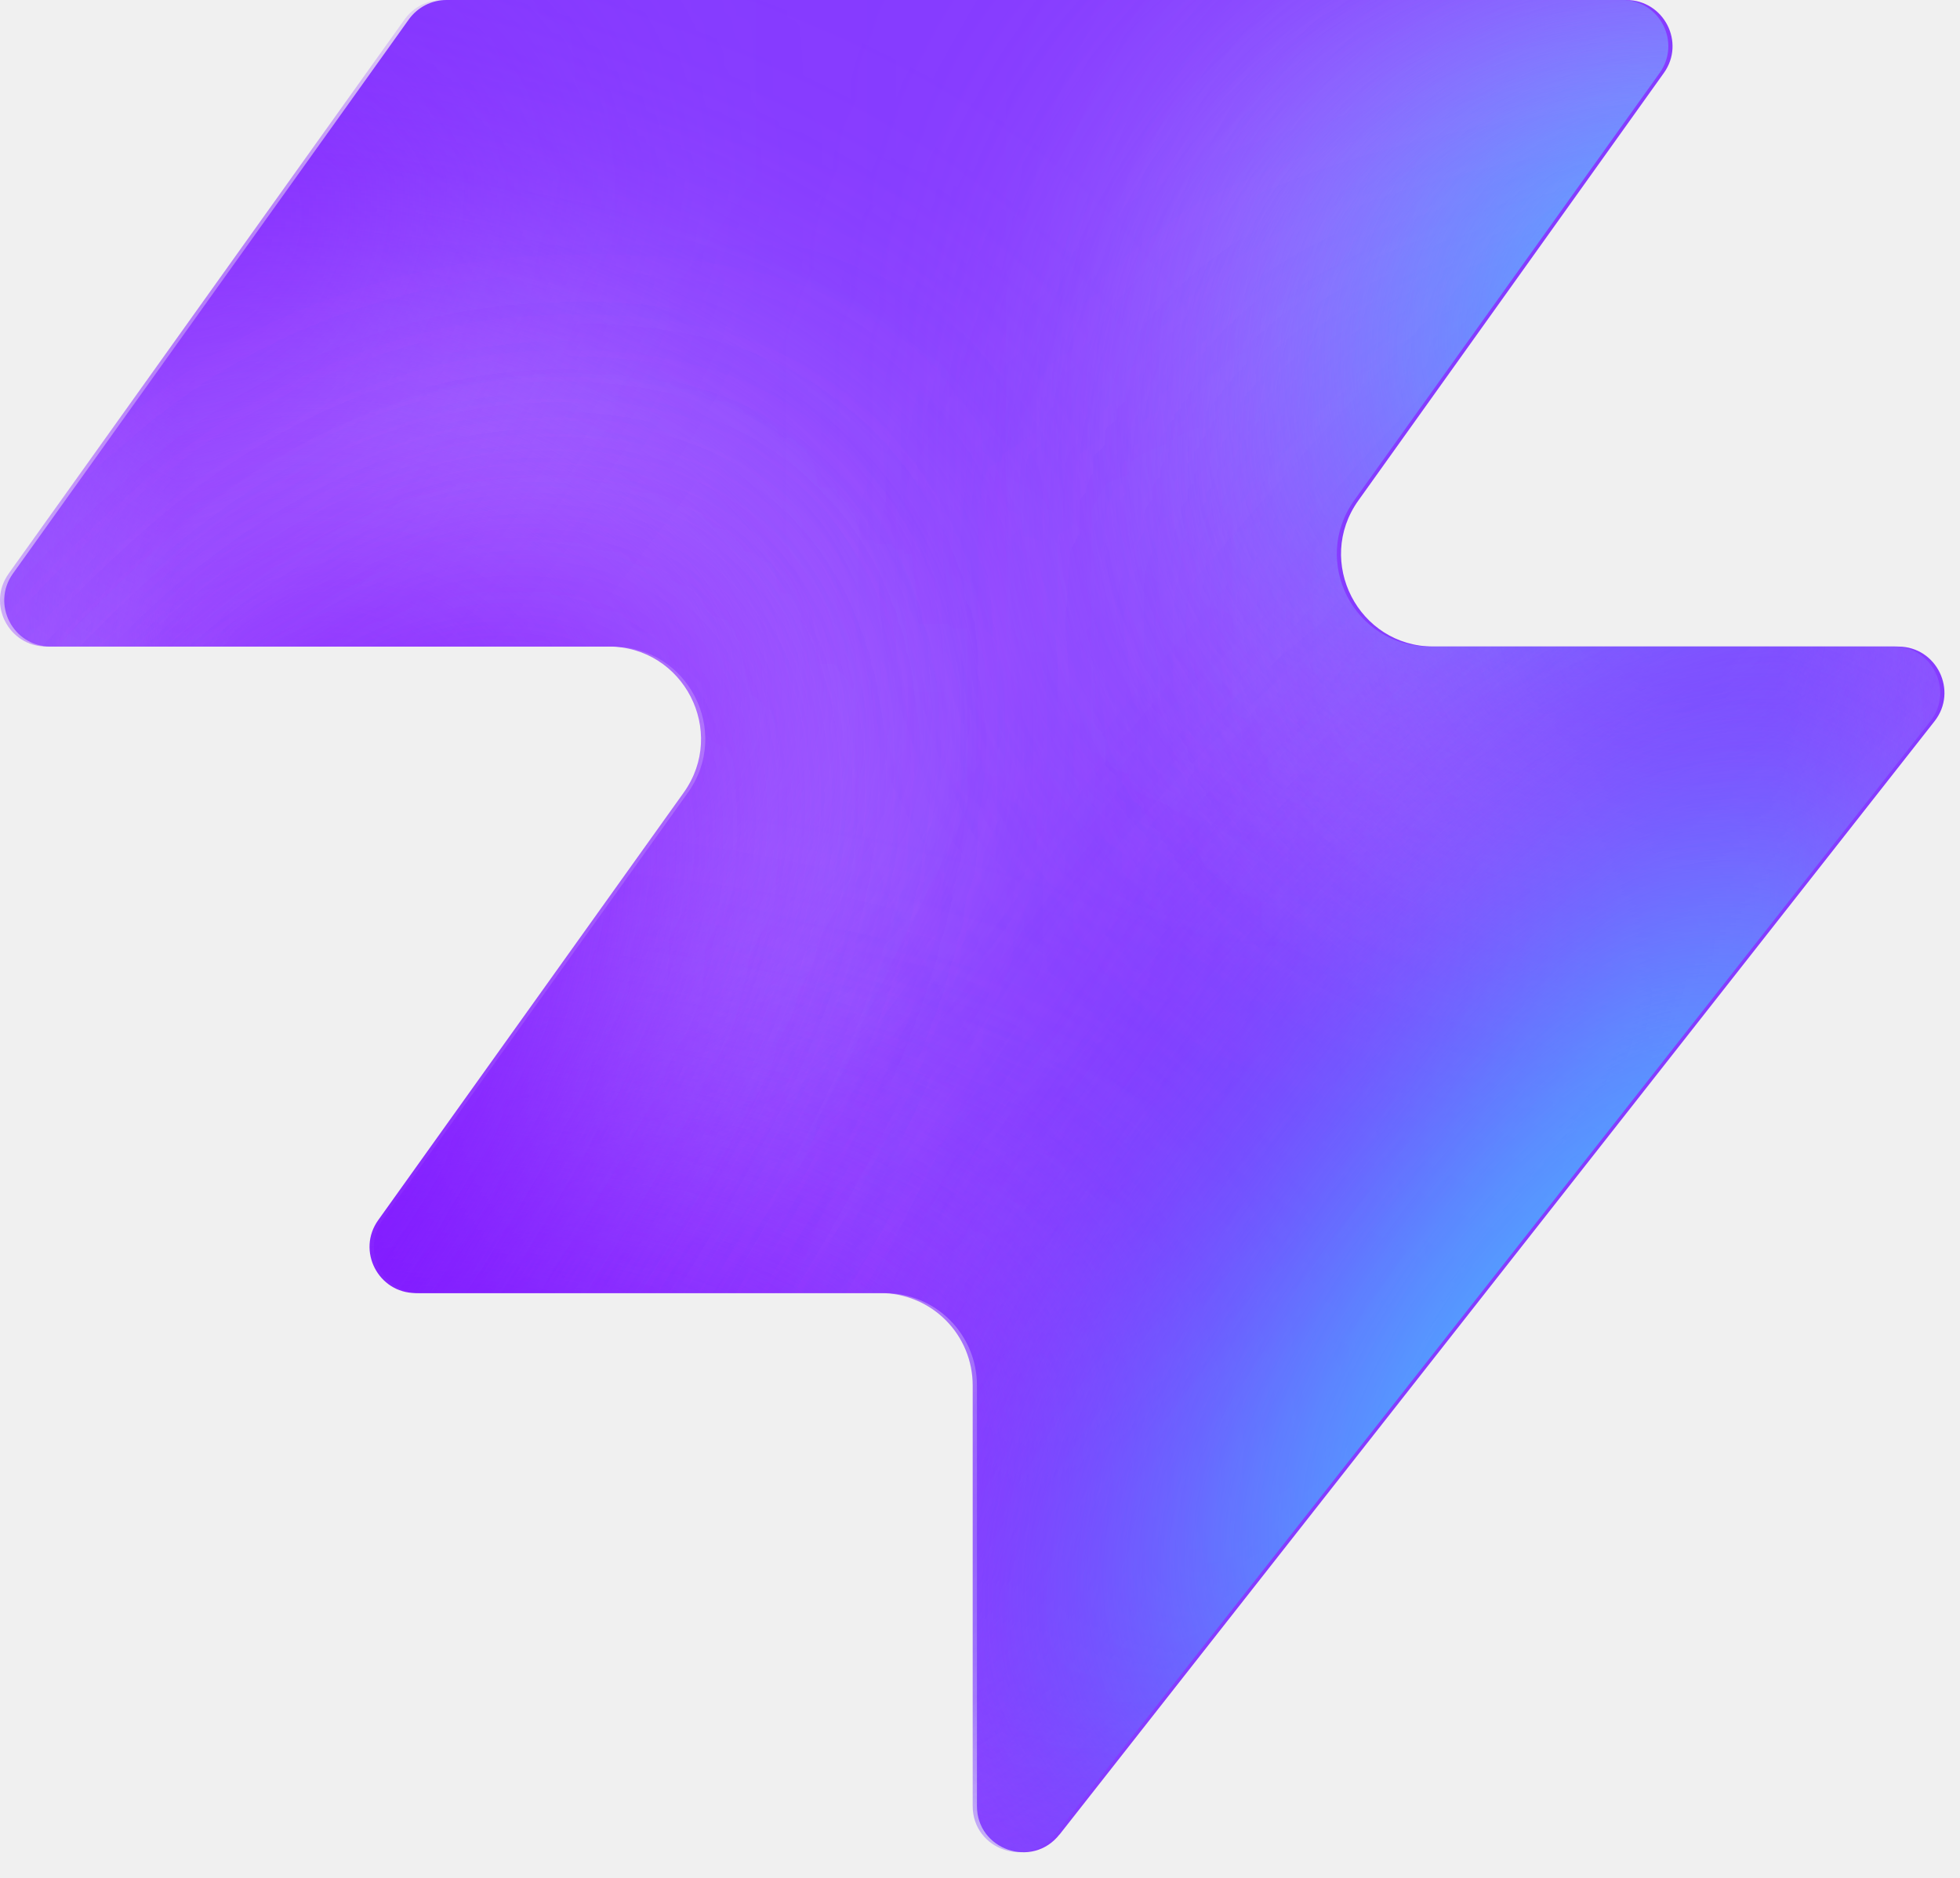
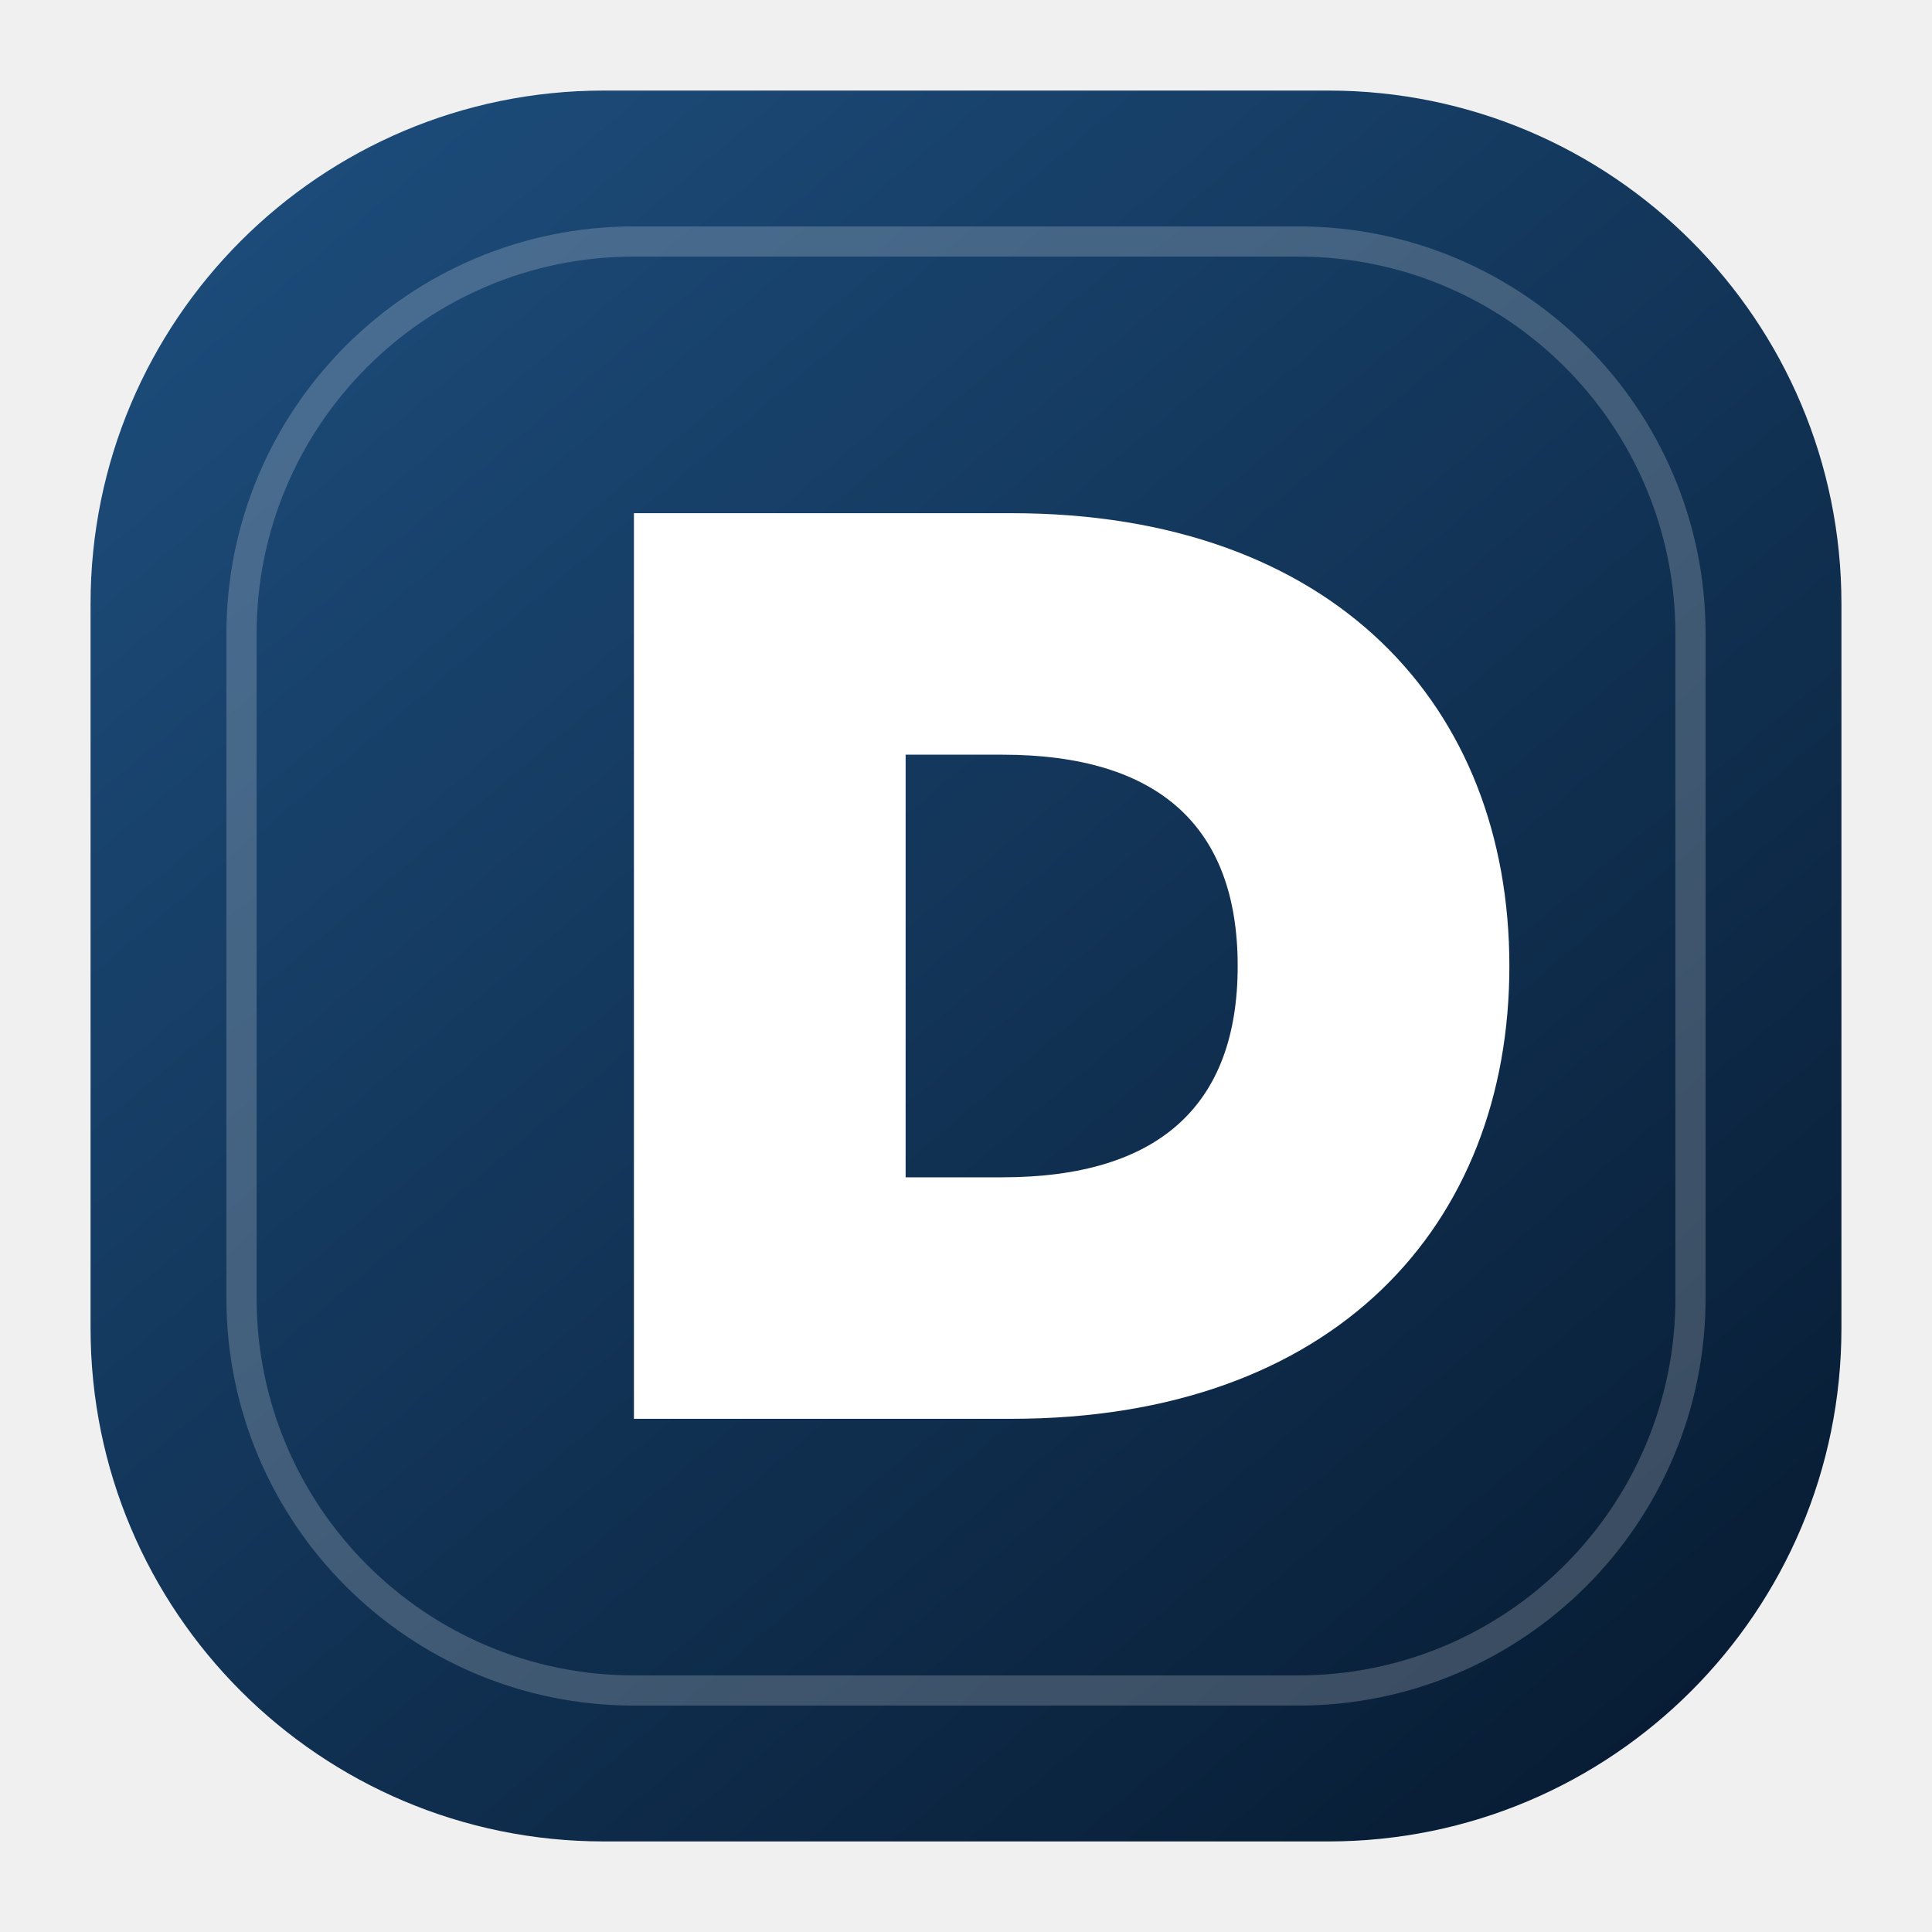
- <svg xmlns="http://www.w3.org/2000/svg" width="48" height="46" fill="none" viewBox="0 0 48 46">
-   <path fill="#863bff" d="M25.946 44.938c-.664.845-2.021.375-2.021-.698V33.937a2.26 2.26 0 0 0-2.262-2.262H10.287c-.92 0-1.456-1.04-.92-1.788l7.48-10.471c1.07-1.497 0-3.578-1.842-3.578H1.237c-.92 0-1.456-1.04-.92-1.788L10.013.474c.214-.297.556-.474.92-.474h28.894c.92 0 1.456 1.04.92 1.788l-7.48 10.471c-1.07 1.498 0 3.579 1.842 3.579h11.377c.943 0 1.473 1.088.89 1.83L25.947 44.94z" style="fill:#863bff;fill:color(display-p3 .525 .23 1);fill-opacity:1" />
-   <mask id="a" width="48" height="46" x="0" y="0" maskUnits="userSpaceOnUse" style="mask-type:alpha">
-     <path fill="#000" d="M25.842 44.938c-.664.844-2.021.375-2.021-.698V33.937a2.26 2.26 0 0 0-2.262-2.262H10.183c-.92 0-1.456-1.04-.92-1.788l7.48-10.471c1.07-1.498 0-3.579-1.842-3.579H1.133c-.92 0-1.456-1.04-.92-1.787L9.91.473c.214-.297.556-.474.92-.474h28.894c.92 0 1.456 1.04.92 1.788l-7.48 10.471c-1.07 1.498 0 3.578 1.842 3.578h11.377c.943 0 1.473 1.088.89 1.832L25.843 44.94z" style="fill:#000;fill-opacity:1" />
-   </mask>
-   <g mask="url(#a)">
-     <g filter="url(#b)">
-       <ellipse cx="5.508" cy="14.704" fill="#ede6ff" rx="5.508" ry="14.704" style="fill:#ede6ff;fill:color(display-p3 .927 .903 1);fill-opacity:1" transform="matrix(.00324 1 1 -.00324 -4.47 31.516)" />
-     </g>
-     <g filter="url(#c)">
-       <ellipse cx="10.399" cy="29.851" fill="#ede6ff" rx="10.399" ry="29.851" style="fill:#ede6ff;fill:color(display-p3 .927 .903 1);fill-opacity:1" transform="matrix(.00324 1 1 -.00324 -39.328 7.883)" />
-     </g>
-     <g filter="url(#d)">
-       <ellipse cx="5.508" cy="30.487" fill="#7e14ff" rx="5.508" ry="30.487" style="fill:#7e14ff;fill:color(display-p3 .492 .077 1);fill-opacity:1" transform="rotate(89.814 -25.913 -14.639)scale(1 -1)" />
-     </g>
-     <g filter="url(#e)">
-       <ellipse cx="5.508" cy="30.599" fill="#7e14ff" rx="5.508" ry="30.599" style="fill:#7e14ff;fill:color(display-p3 .492 .077 1);fill-opacity:1" transform="rotate(89.814 -32.644 -3.334)scale(1 -1)" />
-     </g>
-     <g filter="url(#f)">
-       <ellipse cx="5.508" cy="30.599" fill="#7e14ff" rx="5.508" ry="30.599" style="fill:#7e14ff;fill:color(display-p3 .492 .077 1);fill-opacity:1" transform="matrix(.00324 1 1 -.00324 -34.34 30.47)" />
-     </g>
-     <g filter="url(#g)">
-       <ellipse cx="14.072" cy="22.078" fill="#ede6ff" rx="14.072" ry="22.078" style="fill:#ede6ff;fill:color(display-p3 .927 .903 1);fill-opacity:1" transform="rotate(93.35 24.506 48.493)scale(-1 1)" />
-     </g>
-     <g filter="url(#h)">
-       <ellipse cx="3.47" cy="21.501" fill="#7e14ff" rx="3.47" ry="21.501" style="fill:#7e14ff;fill:color(display-p3 .492 .077 1);fill-opacity:1" transform="rotate(89.009 28.708 47.59)scale(-1 1)" />
-     </g>
-     <g filter="url(#i)">
-       <ellipse cx="3.47" cy="21.501" fill="#7e14ff" rx="3.47" ry="21.501" style="fill:#7e14ff;fill:color(display-p3 .492 .077 1);fill-opacity:1" transform="rotate(89.009 28.708 47.59)scale(-1 1)" />
-     </g>
-     <g filter="url(#j)">
-       <ellipse cx=".387" cy="8.972" fill="#7e14ff" rx="4.407" ry="29.108" style="fill:#7e14ff;fill:color(display-p3 .492 .077 1);fill-opacity:1" transform="rotate(39.51 .387 8.972)" />
-     </g>
-     <g filter="url(#k)">
-       <ellipse cx="47.523" cy="-6.092" fill="#7e14ff" rx="4.407" ry="29.108" style="fill:#7e14ff;fill:color(display-p3 .492 .077 1);fill-opacity:1" transform="rotate(37.892 47.523 -6.092)" />
-     </g>
-     <g filter="url(#l)">
-       <ellipse cx="41.412" cy="6.333" fill="#47bfff" rx="5.971" ry="9.665" style="fill:#47bfff;fill:color(display-p3 .28 .748 1);fill-opacity:1" transform="rotate(37.892 41.412 6.333)" />
-     </g>
-     <g filter="url(#m)">
-       <ellipse cx="-1.879" cy="38.332" fill="#7e14ff" rx="4.407" ry="29.108" style="fill:#7e14ff;fill:color(display-p3 .492 .077 1);fill-opacity:1" transform="rotate(37.892 -1.88 38.332)" />
-     </g>
-     <g filter="url(#n)">
-       <ellipse cx="-1.879" cy="38.332" fill="#7e14ff" rx="4.407" ry="29.108" style="fill:#7e14ff;fill:color(display-p3 .492 .077 1);fill-opacity:1" transform="rotate(37.892 -1.88 38.332)" />
-     </g>
-     <g filter="url(#o)">
-       <ellipse cx="35.651" cy="29.907" fill="#7e14ff" rx="4.407" ry="29.108" style="fill:#7e14ff;fill:color(display-p3 .492 .077 1);fill-opacity:1" transform="rotate(37.892 35.651 29.907)" />
-     </g>
-     <g filter="url(#p)">
-       <ellipse cx="38.418" cy="32.4" fill="#47bfff" rx="5.971" ry="15.297" style="fill:#47bfff;fill:color(display-p3 .28 .748 1);fill-opacity:1" transform="rotate(37.892 38.418 32.4)" />
-     </g>
-   </g>
+ <svg xmlns="http://www.w3.org/2000/svg" viewBox="0 0 64 64">
  <defs>
-     <filter id="b" width="60.045" height="41.654" x="-19.77" y="16.149" color-interpolation-filters="sRGB" filterUnits="userSpaceOnUse">
-       <feFlood flood-opacity="0" result="BackgroundImageFix" />
-       <feBlend in="SourceGraphic" in2="BackgroundImageFix" result="shape" />
-       <feGaussianBlur result="effect1_foregroundBlur_2002_17158" stdDeviation="7.659" />
-     </filter>
-     <filter id="c" width="90.34" height="51.437" x="-54.613" y="-7.533" color-interpolation-filters="sRGB" filterUnits="userSpaceOnUse">
-       <feFlood flood-opacity="0" result="BackgroundImageFix" />
-       <feBlend in="SourceGraphic" in2="BackgroundImageFix" result="shape" />
-       <feGaussianBlur result="effect1_foregroundBlur_2002_17158" stdDeviation="7.659" />
-     </filter>
-     <filter id="d" width="79.355" height="29.4" x="-49.64" y="2.03" color-interpolation-filters="sRGB" filterUnits="userSpaceOnUse">
-       <feFlood flood-opacity="0" result="BackgroundImageFix" />
-       <feBlend in="SourceGraphic" in2="BackgroundImageFix" result="shape" />
-       <feGaussianBlur result="effect1_foregroundBlur_2002_17158" stdDeviation="4.596" />
-     </filter>
-     <filter id="e" width="79.579" height="29.4" x="-45.045" y="20.029" color-interpolation-filters="sRGB" filterUnits="userSpaceOnUse">
-       <feFlood flood-opacity="0" result="BackgroundImageFix" />
-       <feBlend in="SourceGraphic" in2="BackgroundImageFix" result="shape" />
-       <feGaussianBlur result="effect1_foregroundBlur_2002_17158" stdDeviation="4.596" />
-     </filter>
-     <filter id="f" width="79.579" height="29.4" x="-43.513" y="21.178" color-interpolation-filters="sRGB" filterUnits="userSpaceOnUse">
-       <feFlood flood-opacity="0" result="BackgroundImageFix" />
-       <feBlend in="SourceGraphic" in2="BackgroundImageFix" result="shape" />
-       <feGaussianBlur result="effect1_foregroundBlur_2002_17158" stdDeviation="4.596" />
-     </filter>
-     <filter id="g" width="74.749" height="58.852" x="15.756" y="-17.901" color-interpolation-filters="sRGB" filterUnits="userSpaceOnUse">
-       <feFlood flood-opacity="0" result="BackgroundImageFix" />
-       <feBlend in="SourceGraphic" in2="BackgroundImageFix" result="shape" />
-       <feGaussianBlur result="effect1_foregroundBlur_2002_17158" stdDeviation="7.659" />
-     </filter>
-     <filter id="h" width="61.377" height="25.362" x="23.548" y="2.284" color-interpolation-filters="sRGB" filterUnits="userSpaceOnUse">
-       <feFlood flood-opacity="0" result="BackgroundImageFix" />
-       <feBlend in="SourceGraphic" in2="BackgroundImageFix" result="shape" />
-       <feGaussianBlur result="effect1_foregroundBlur_2002_17158" stdDeviation="4.596" />
-     </filter>
-     <filter id="i" width="61.377" height="25.362" x="23.548" y="2.284" color-interpolation-filters="sRGB" filterUnits="userSpaceOnUse">
-       <feFlood flood-opacity="0" result="BackgroundImageFix" />
-       <feBlend in="SourceGraphic" in2="BackgroundImageFix" result="shape" />
-       <feGaussianBlur result="effect1_foregroundBlur_2002_17158" stdDeviation="4.596" />
-     </filter>
-     <filter id="j" width="56.045" height="63.649" x="-27.636" y="-22.853" color-interpolation-filters="sRGB" filterUnits="userSpaceOnUse">
-       <feFlood flood-opacity="0" result="BackgroundImageFix" />
-       <feBlend in="SourceGraphic" in2="BackgroundImageFix" result="shape" />
-       <feGaussianBlur result="effect1_foregroundBlur_2002_17158" stdDeviation="4.596" />
-     </filter>
-     <filter id="k" width="54.814" height="64.646" x="20.116" y="-38.415" color-interpolation-filters="sRGB" filterUnits="userSpaceOnUse">
-       <feFlood flood-opacity="0" result="BackgroundImageFix" />
-       <feBlend in="SourceGraphic" in2="BackgroundImageFix" result="shape" />
-       <feGaussianBlur result="effect1_foregroundBlur_2002_17158" stdDeviation="4.596" />
-     </filter>
-     <filter id="l" width="33.541" height="35.313" x="24.641" y="-11.323" color-interpolation-filters="sRGB" filterUnits="userSpaceOnUse">
-       <feFlood flood-opacity="0" result="BackgroundImageFix" />
-       <feBlend in="SourceGraphic" in2="BackgroundImageFix" result="shape" />
-       <feGaussianBlur result="effect1_foregroundBlur_2002_17158" stdDeviation="4.596" />
-     </filter>
-     <filter id="m" width="54.814" height="64.646" x="-29.286" y="6.009" color-interpolation-filters="sRGB" filterUnits="userSpaceOnUse">
-       <feFlood flood-opacity="0" result="BackgroundImageFix" />
-       <feBlend in="SourceGraphic" in2="BackgroundImageFix" result="shape" />
-       <feGaussianBlur result="effect1_foregroundBlur_2002_17158" stdDeviation="4.596" />
-     </filter>
-     <filter id="n" width="54.814" height="64.646" x="-29.286" y="6.009" color-interpolation-filters="sRGB" filterUnits="userSpaceOnUse">
-       <feFlood flood-opacity="0" result="BackgroundImageFix" />
-       <feBlend in="SourceGraphic" in2="BackgroundImageFix" result="shape" />
-       <feGaussianBlur result="effect1_foregroundBlur_2002_17158" stdDeviation="4.596" />
-     </filter>
-     <filter id="o" width="54.814" height="64.646" x="8.244" y="-2.416" color-interpolation-filters="sRGB" filterUnits="userSpaceOnUse">
-       <feFlood flood-opacity="0" result="BackgroundImageFix" />
-       <feBlend in="SourceGraphic" in2="BackgroundImageFix" result="shape" />
-       <feGaussianBlur result="effect1_foregroundBlur_2002_17158" stdDeviation="4.596" />
-     </filter>
-     <filter id="p" width="39.409" height="43.623" x="18.713" y="10.588" color-interpolation-filters="sRGB" filterUnits="userSpaceOnUse">
-       <feFlood flood-opacity="0" result="BackgroundImageFix" />
-       <feBlend in="SourceGraphic" in2="BackgroundImageFix" result="shape" />
-       <feGaussianBlur result="effect1_foregroundBlur_2002_17158" stdDeviation="4.596" />
-     </filter>
+     <linearGradient id="n" x1="10" y1="6" x2="54" y2="58" gradientUnits="userSpaceOnUse">
+       <stop stop-color="#1c4b79" />
+       <stop offset="1" stop-color="#081d35" />
+     </linearGradient>
  </defs>
+   <rect x="3" y="3" width="58" height="58" rx="17" fill="url(#n)" />
+   <rect x="8" y="8" width="48" height="48" rx="13" fill="none" stroke="#fff" stroke-opacity=".2" />
+   <path d="M21 17h12.5C44.2 17 50 23.4 50 32s-5.8 15-16.5 15H21V17zm9 8v14h3.2c5.2 0 7.8-2.4 7.8-7s-2.6-7-7.8-7H30z" fill="#fff" />
</svg>
